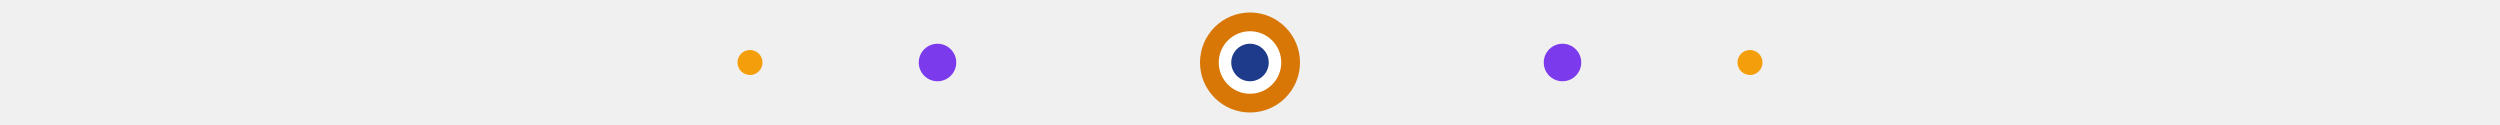
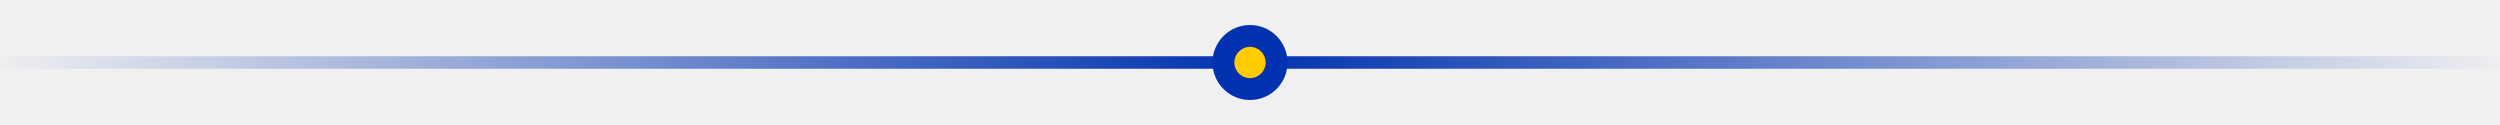
<svg xmlns="http://www.w3.org/2000/svg" viewBox="0 0 400 20" preserveAspectRatio="none">
  <defs>
-     <linearGradient id="grad1" x1="0%" y1="0%" x2="100%" y2="0%">
-       <stop offset="0%" style="stop-color:#1E3A8A;stop-opacity:0" />
-       <stop offset="50%" style="stop-color:#1E3A8A;stop-opacity:1" />
-       <stop offset="100%" style="stop-color:#1E3A8A;stop-opacity:0" />
+     <linearGradient id="g" x1="0%" y1="0%" x2="100%" y2="0%">
+       <stop offset="0%" stop-color="#0232AF" stop-opacity="0" />
+       <stop offset="50%" stop-color="#0232AF" />
+       <stop offset="100%" stop-color="#0232AF" stop-opacity="0" />
    </linearGradient>
  </defs>
-   <line x1="0" y1="10" x2="400" y2="10" stroke="url(#grad1)" stroke-width="2" />
-   <circle cx="200" cy="10" r="8" fill="#D97706" />
-   <circle cx="200" cy="10" r="5" fill="#FFFFFF" />
-   <circle cx="200" cy="10" r="3" fill="#1E3A8A" />
-   <circle cx="150" cy="10" r="3" fill="#7C3AED" />
-   <circle cx="250" cy="10" r="3" fill="#7C3AED" />
-   <circle cx="120" cy="10" r="2" fill="#F59E0B" />
-   <circle cx="280" cy="10" r="2" fill="#F59E0B" />
+   <rect x="0" y="9" width="400" height="2" fill="url(#g)" />
+   <circle cx="200" cy="10" r="6" fill="#0232AF" />
+   <circle cx="200" cy="10" r="2.5" fill="#FFCC00" />
</svg>
